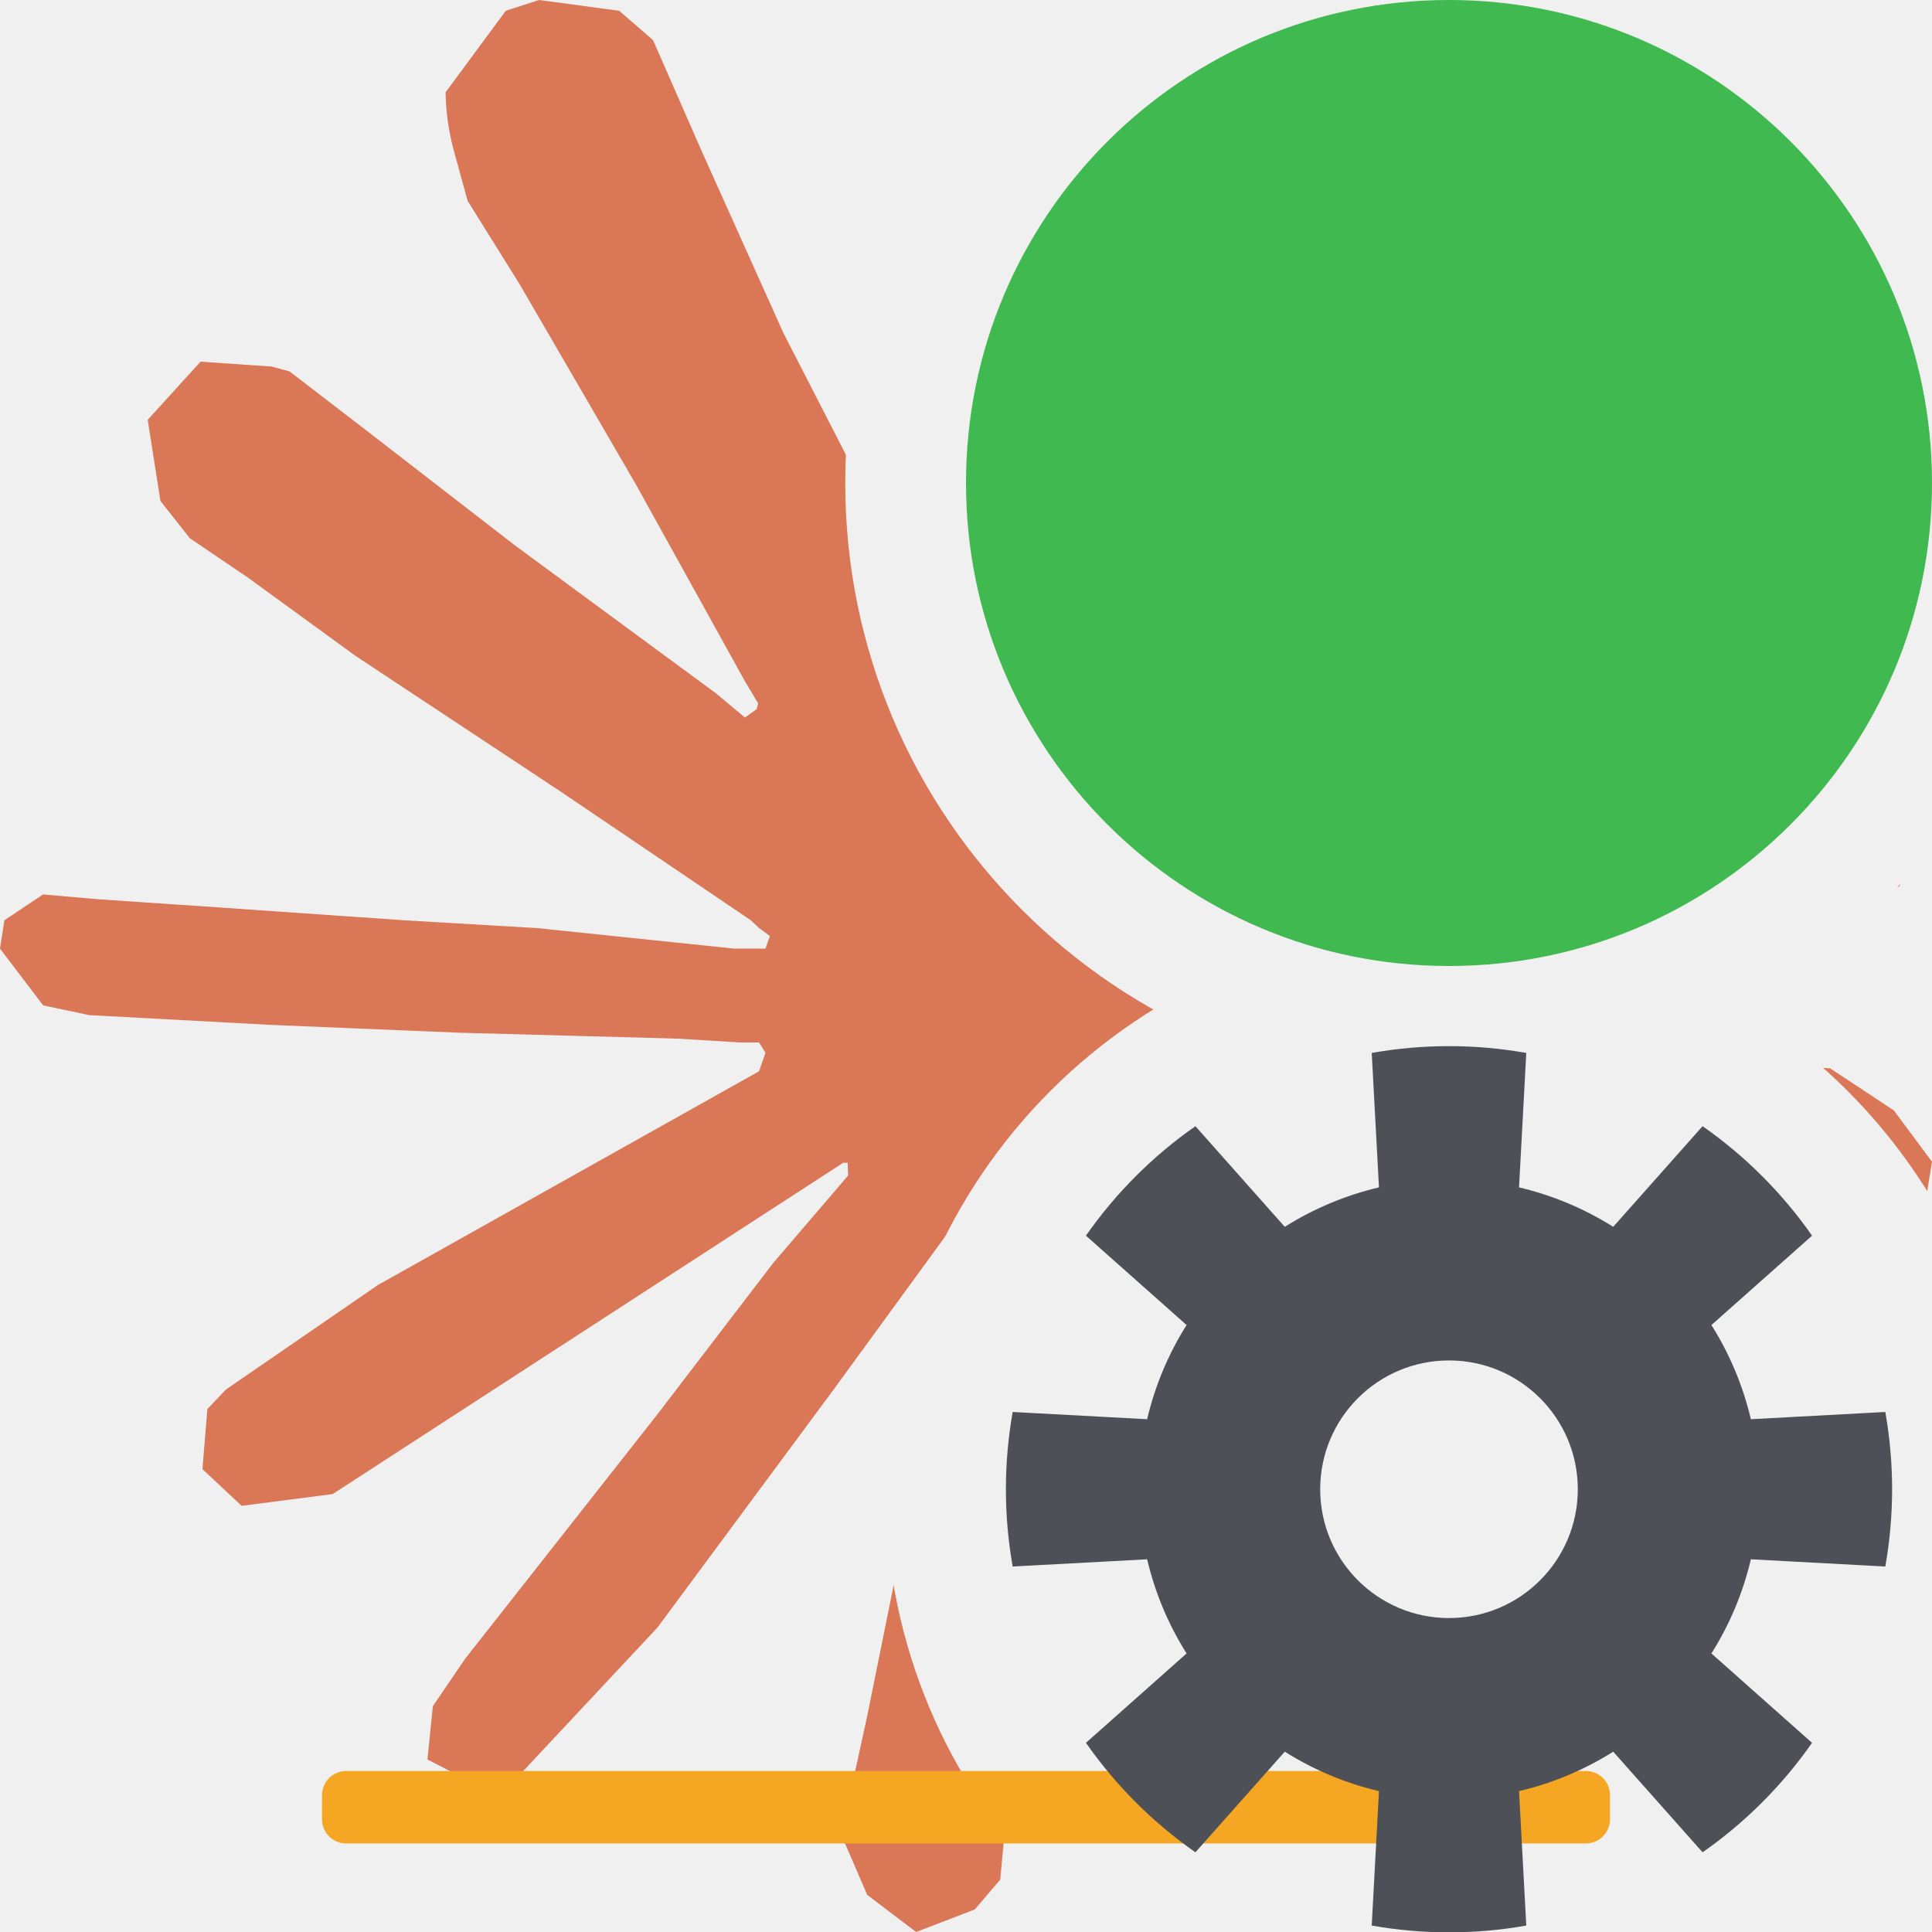
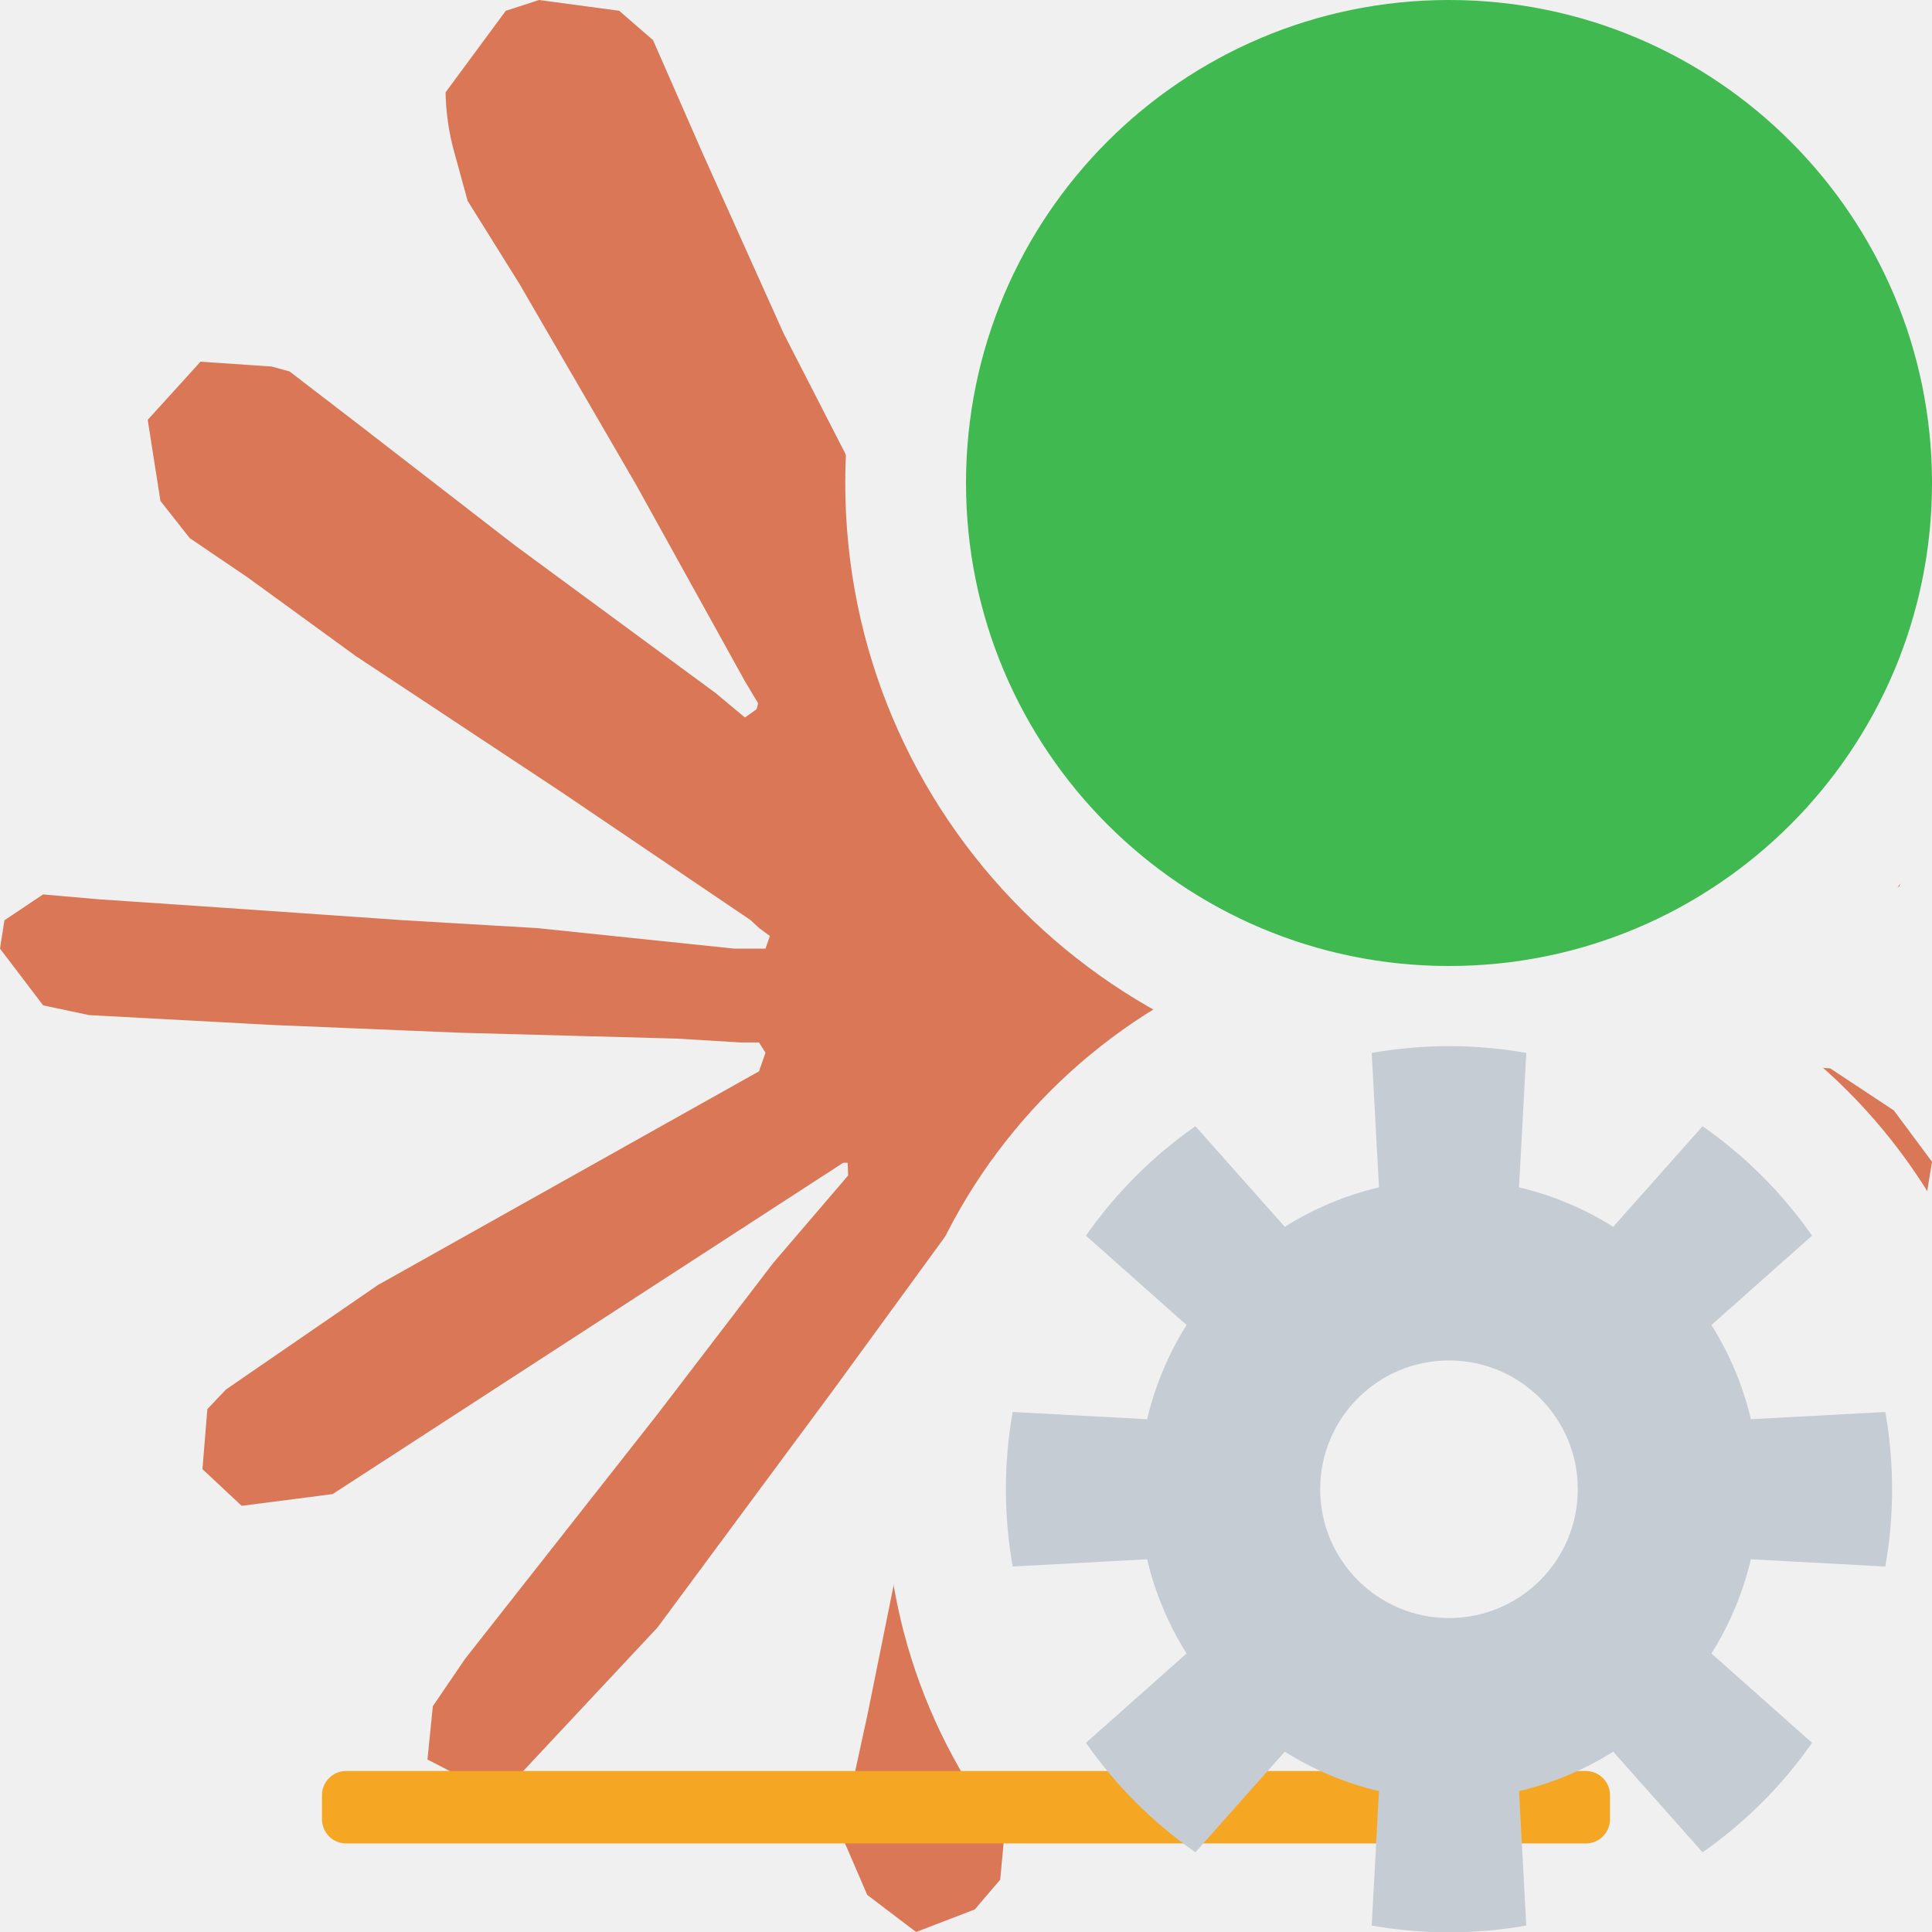
<svg xmlns="http://www.w3.org/2000/svg" height="1em" style="flex:none;line-height:1" viewBox="0 0 24 24" width="1em">
  <defs>
    <mask id="badge-mask">
      <rect width="24" height="24" fill="white" />
      <circle cx="18" cy="6" r="7.5" fill="black" />
      <circle cx="18" cy="18.5" r="7.0" fill="black" />
    </mask>
  </defs>
  <path mask="url(#badge-mask)" d="M4.709 15.955l4.72-2.647.08-.23-.08-.128H9.2l-.79-.048-2.698-.073-2.339-.097-2.266-.122-.571-.121L0 11.784l.055-.352.48-.321.686.06 1.52.103 2.278.158 1.652.097 2.449.255h.389l.055-.157-.134-.098-.103-.097-2.358-1.596-2.552-1.688-1.336-.972-.724-.491-.364-.462-.158-1.008.656-.722.881.06.225.061.893.686 1.908 1.476 2.491 1.833.365.304.145-.103.019-.073-.164-.274-1.355-2.446-1.446-2.49-.644-1.032-.17-.619a2.97 2.97 0 01-.104-.729L6.283.134 6.696 0l.996.134.42.364.62 1.414 1.002 2.229 1.555 3.03.456.898.243.832.091.255h.158V9.01l.128-1.706.237-2.095.23-2.695.08-.76.376-.91.747-.492.584.28.48.685-.067.444-.286 1.851-.559 2.903-.364 1.942h.212l.243-.242.985-1.306 1.652-2.064.73-.82.85-.904.547-.431h1.033l.76 1.129-.34 1.166-1.064 1.347-.881 1.142-1.264 1.7-.79 1.36.073.11.188-.02 2.856-.606 1.543-.28 1.841-.315.833.388.091.395-.328.807-1.969.486-2.309.462-3.439.813-.042.03.049.061 1.549.146.662.036h1.622l3.02.225.79.522.474.638-.079.485-1.215.62-1.64-.389-3.829-.91-1.312-.329h-.182v.11l1.093 1.068 2.006 1.81 2.509 2.33.127.578-.322.455-.34-.049-2.205-1.657-.851-.747-1.926-1.62h-.128v.17l.444.649 2.345 3.521.122 1.08-.17.353-.608.213-.668-.122-1.374-1.925-1.415-2.167-1.143-1.943-.14.08-.674 7.254-.316.37-.729.28-.607-.461-.322-.747.322-1.476.389-1.924.315-1.53.286-1.9.17-.632-.012-.042-.14.018-1.434 1.967-2.18 2.945-1.726 1.845-.414.164-.717-.37.067-.662.401-.589 2.388-3.036 1.44-1.882.93-1.086-.006-.158h-.055L4.132 18.56l-1.13.146-.487-.456.061-.746.231-.243 1.908-1.312-.006.006z" fill="#D97757" fill-rule="nonzero" />
  <circle cx="18" cy="6" r="6" fill="#3FB950" />
  <rect x="4" y="22" width="16" height="0.9" rx="0.3" fill="#F5A623" />
  <g id="ccsd-bg-gear">
-     <path d="M21.75 17.63L23.42 17.54A5.5 5.5 0 0 1 23.42 19.46L21.75 19.37A3.85 3.85 0 0 1 21.26 20.54L22.51 21.65A5.5 5.5 0 0 1 21.15 23.01L20.04 21.76A3.85 3.85 0 0 1 18.87 22.25L18.96 23.92A5.5 5.5 0 0 1 17.04 23.92L17.13 22.25A3.85 3.85 0 0 1 15.96 21.76L14.85 23.01A5.5 5.5 0 0 1 13.49 21.65L14.74 20.54A3.85 3.85 0 0 1 14.25 19.37L12.58 19.46A5.5 5.5 0 0 1 12.58 17.54L14.25 17.63A3.85 3.85 0 0 1 14.74 16.46L13.49 15.35A5.5 5.5 0 0 1 14.85 13.99L15.96 15.24A3.85 3.85 0 0 1 17.13 14.75L17.04 13.08A5.5 5.5 0 0 1 18.96 13.08L18.87 14.75A3.85 3.85 0 0 1 20.04 15.24L21.15 13.99A5.5 5.5 0 0 1 22.51 15.35L21.26 16.46A3.85 3.85 0 0 1 21.75 17.63ZM19.6 18.5A1.6 1.6 0 1 0 16.4 18.5A1.6 1.6 0 1 0 19.6 18.5Z" fill="#4D5157" fill-rule="evenodd" />
+     <path d="M21.75 17.63L23.42 17.54A5.5 5.5 0 0 1 23.42 19.46L21.75 19.37A3.85 3.85 0 0 1 21.26 20.54L22.51 21.65A5.5 5.5 0 0 1 21.15 23.01L20.04 21.76A3.85 3.85 0 0 1 18.87 22.25L18.96 23.92A5.5 5.5 0 0 1 17.04 23.92L17.13 22.25A3.85 3.85 0 0 1 15.96 21.76L14.85 23.01A5.5 5.5 0 0 1 13.49 21.65L14.74 20.54A3.85 3.85 0 0 1 14.25 19.37L12.58 19.46A5.5 5.5 0 0 1 12.58 17.54L14.25 17.63A3.85 3.85 0 0 1 14.74 16.46L13.49 15.35A5.5 5.5 0 0 1 14.85 13.99L15.96 15.24A3.85 3.85 0 0 1 17.13 14.75L17.04 13.08A5.5 5.5 0 0 1 18.96 13.08L18.87 14.75A3.85 3.85 0 0 1 20.04 15.24L21.15 13.99A5.5 5.5 0 0 1 22.51 15.35L21.26 16.46A3.85 3.85 0 0 1 21.75 17.63ZM19.6 18.5A1.6 1.6 0 1 0 16.4 18.5A1.6 1.6 0 1 0 19.6 18.5Z" fill="#C6CCD4" fill-rule="evenodd" />
  </g>
</svg>
